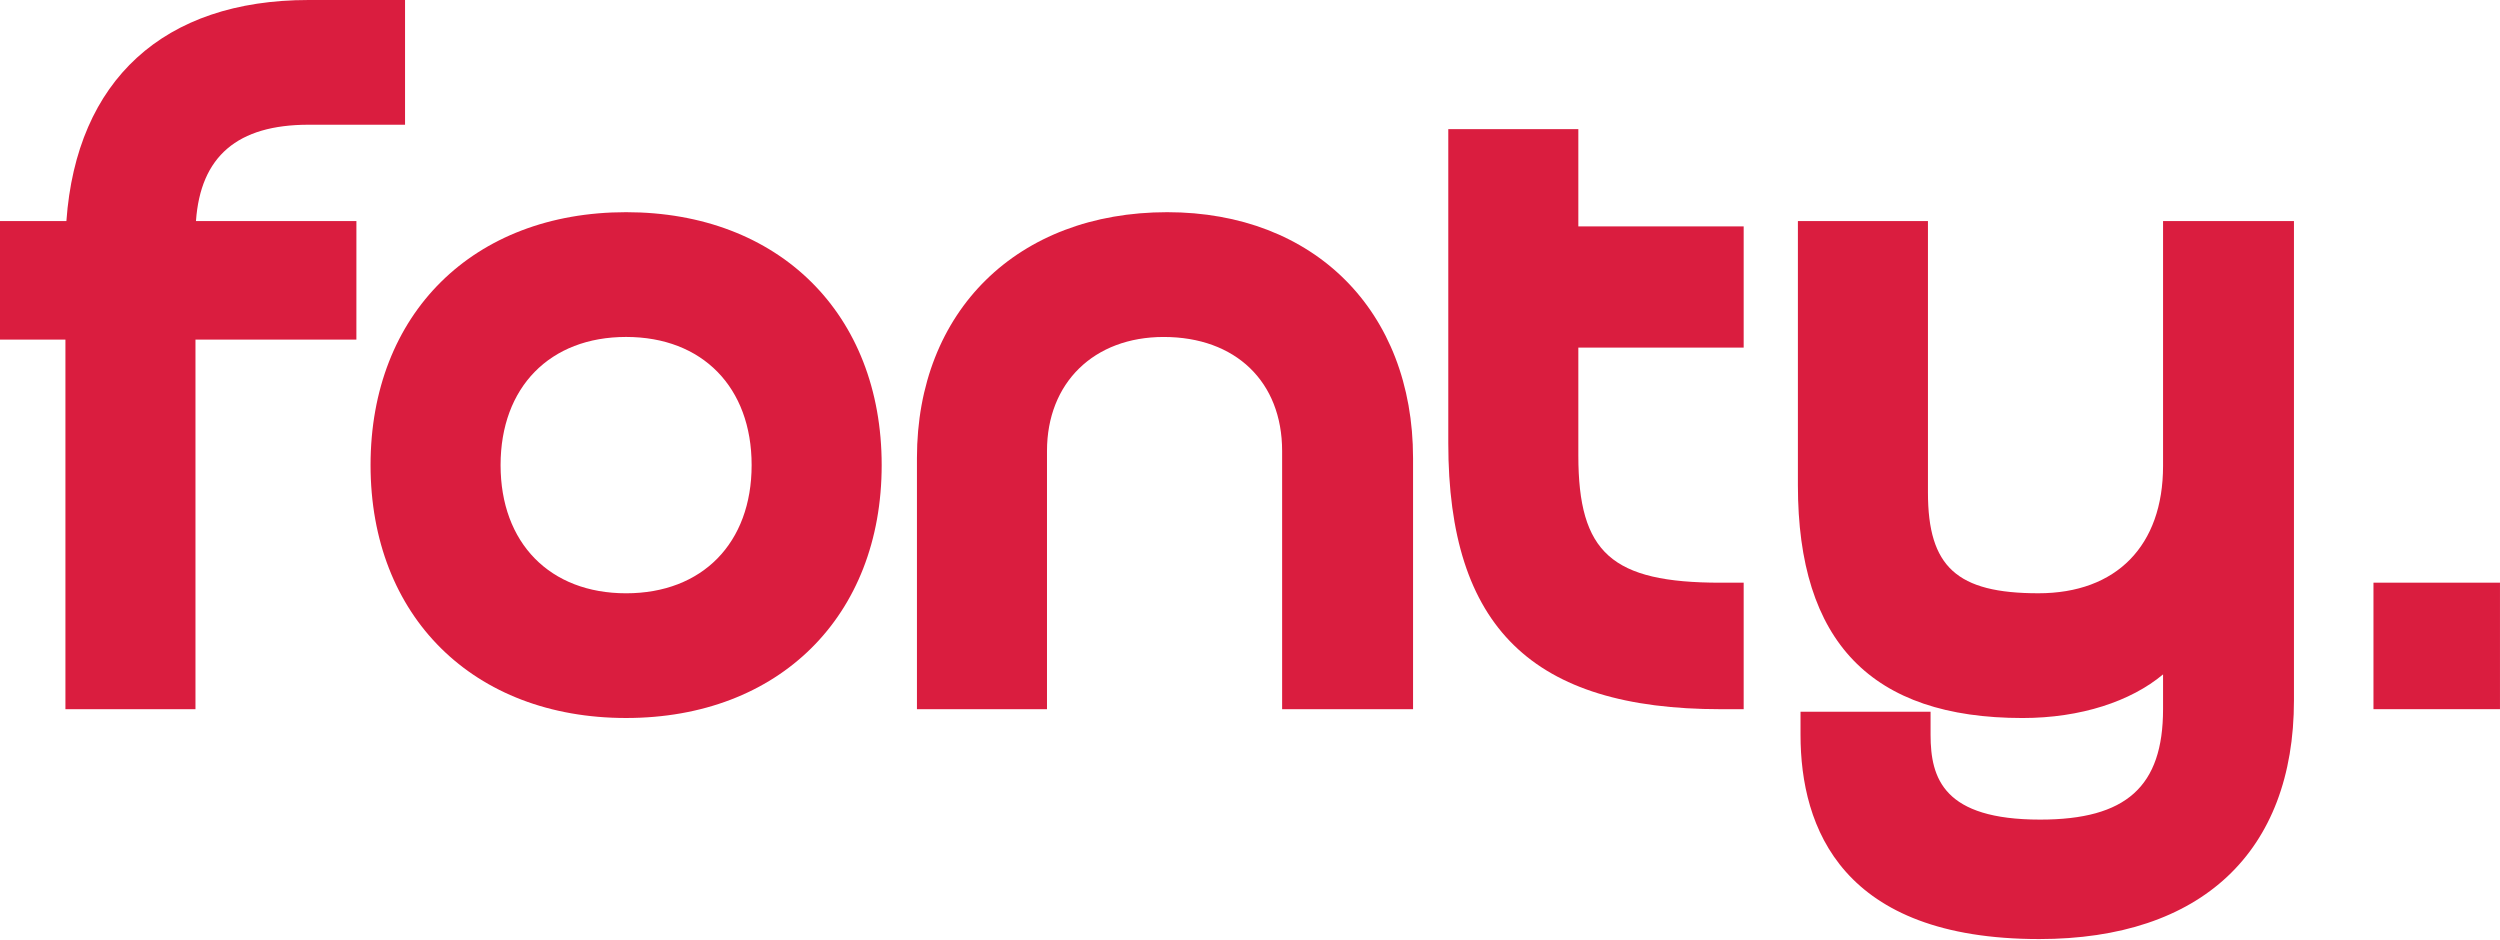
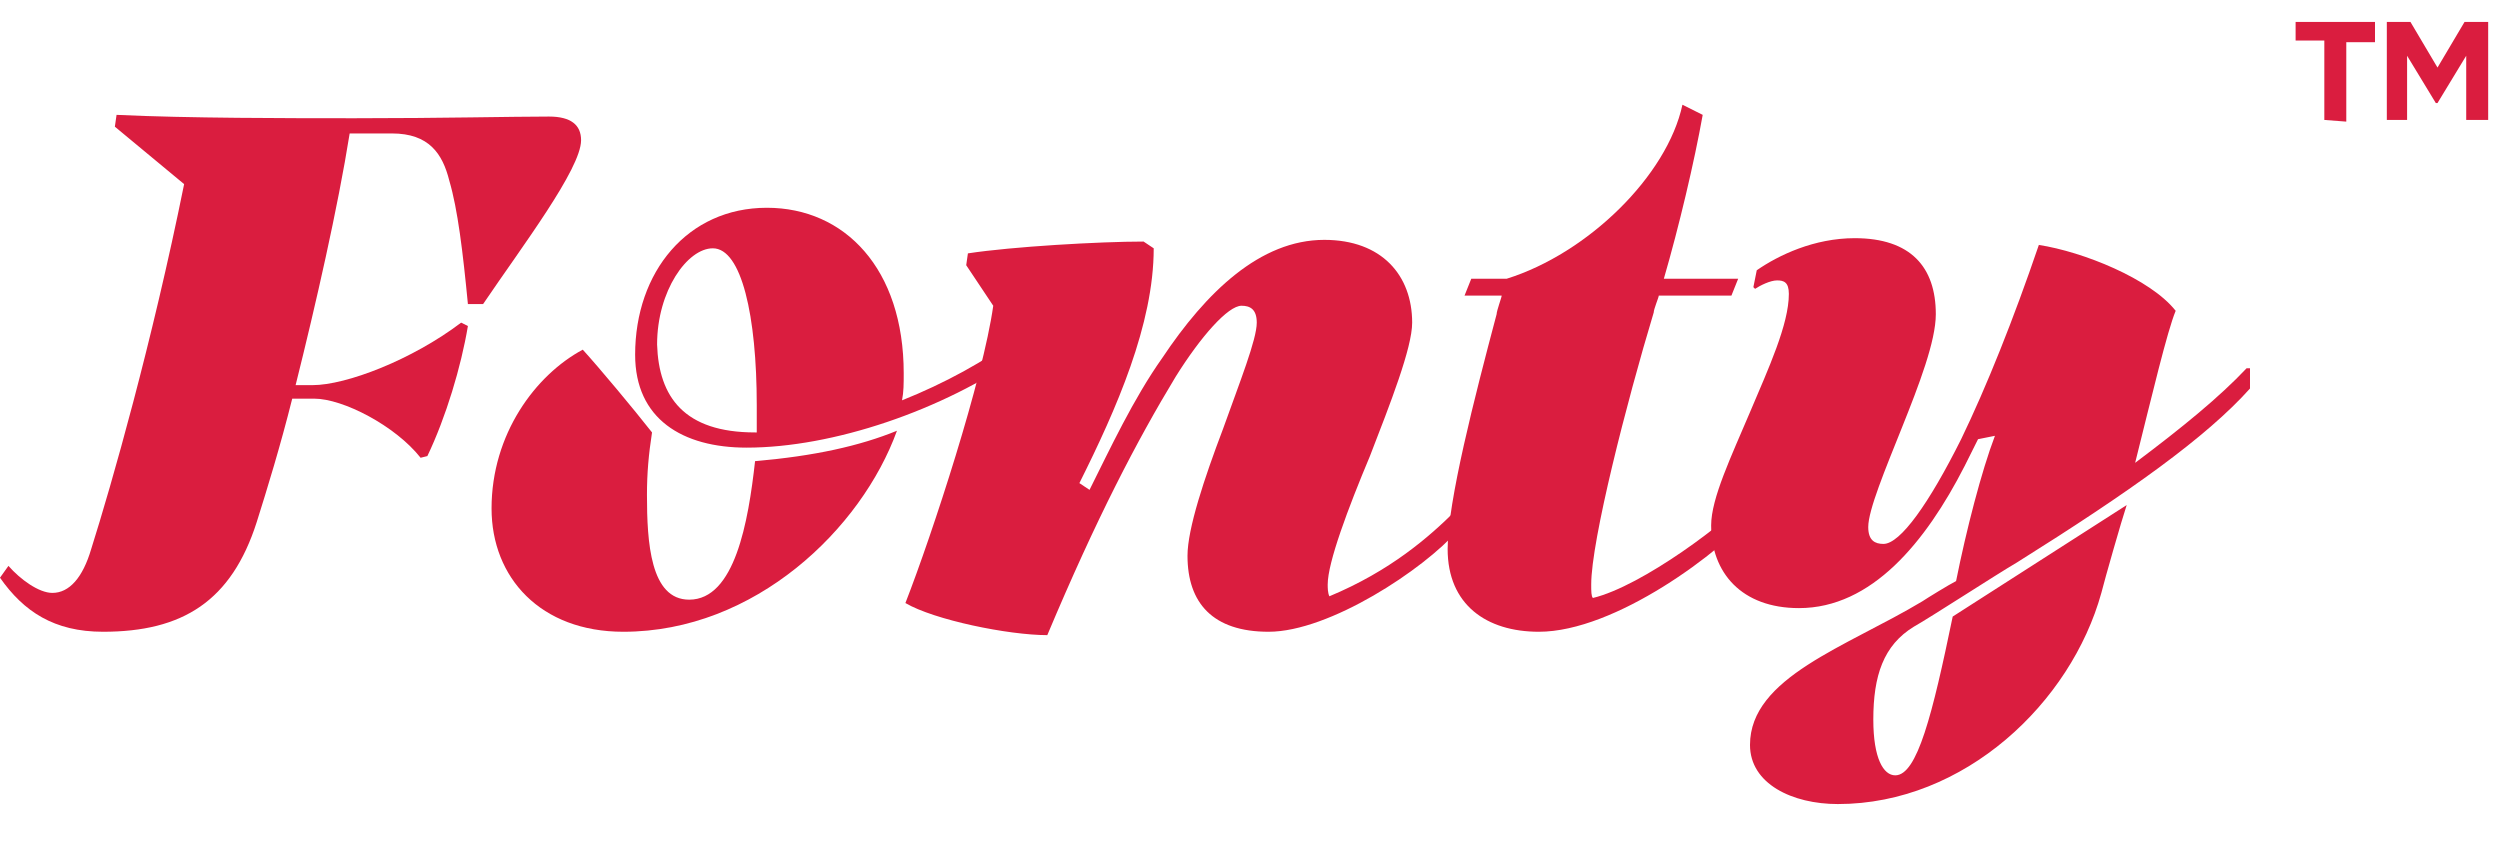
- <svg xmlns="http://www.w3.org/2000/svg" version="1.1" id="Layer_1" x="0px" y="0px" viewBox="0 0 1000.39 375.77" style="enable-background:new 0 0 1000.39 375.77;" xml:space="preserve">
+ <svg xmlns="http://www.w3.org/2000/svg" version="1.1" id="screenshot-088ee182-ee23-8074-8006-17e99400113e" x="0px" y="0px" viewBox="0 0 148 50" style="enable-background:new 0 0 148 50;" xml:space="preserve">
  <style type="text/css">
- 	.st0{fill:#DA1D3F;}
+ 	.st0{display:none;}
+ 	.st1{display:inline;}
+ 	.st2{fill:#DA1D3F;}
</style>
-   <g>
-     <path class="st0" d="M142.62,88.45h-64.2c1.82-25.92,16.62-38.54,45.08-38.54h38.58V0H123.5c-58,0-92.91,32.09-96.93,88.45H0v47.44   h26.18v147.89h52.04V135.89h64.39L142.62,88.45L142.62,88.45z" />
-     <path class="st0" d="M250.54,84.91c-61.17,0-102.26,40.67-102.26,101.2s41.1,101.2,102.26,101.2c61.17,0,102.27-40.67,102.27-101.2   S311.71,84.91,250.54,84.91z M250.54,237.41c-30.51,0-50.23-20.13-50.23-51.29s19.71-51.29,50.23-51.29   c30.51,0,50.23,20.13,50.23,51.29S281.06,237.41,250.54,237.41z" />
-     <path class="st0" d="M467.06,84.91c-59.9,0-100.14,39.53-100.14,98.37v100.5h52.04V180.46c0-27.29,18.76-45.62,46.69-45.62   c28.79,0,47.4,17.91,47.4,45.62v103.33h52.39v-100.5C565.43,124.45,525.9,84.91,467.06,84.91z" />
-     <path class="st0" d="M631.58,51.66h-52.04v125.62c0,73.66,33.61,106.51,108.99,106.51h9.21v-50.62h-9.21   c-43.64,0-56.95-11.9-56.95-50.93v-43.15h66.16v-48.5h-66.16L631.58,51.66L631.58,51.66z" />
-     <path class="st0" d="M865.56,88.45v98.02c0,31.89-18.64,50.93-49.87,50.93c-32.64,0-44.21-10.55-44.21-40.32V88.45h-52.04v105.8   c0,62.62,29.4,93.07,89.88,93.07c23.32,0,43.36-6.68,56.24-17.46v13.9c0,30.99-14.7,44.21-49.17,44.21   c-38.54,0-43.86-16.32-43.86-33.95v-9.21h-52.04v9.21c0,37.29,16.58,81.75,95.54,81.75c64.77,0,101.91-34.82,101.91-95.54V88.45   H865.56z" />
-     <rect x="949.76" y="233.16" class="st0" width="50.62" height="50.62" />
+   <g id="shape-088ee182-ee23-8074-8006-17e99400113e">
+     <g id="shape-088ee182-ee23-8074-8006-17e99400114b" class="st0">
+       <g id="fills-088ee182-ee23-8074-8006-17e99400114b" class="st1">
+         <rect y="0" class="st2" width="148" height="50" />
+       </g>
+     </g>
+     <g id="shape-088ee182-ee23-8074-8006-17e99400114c">
+ 	</g>
+     <g id="shape-088ee182-ee23-8074-8006-17e99400114d">
+       <g id="fills-088ee182-ee23-8074-8006-17e99400114d">
+         <path class="st2" d="M6.1,37.4c-2.9,0-4.7-1.2-6.1-3.2l0.5-0.7c0.7,0.8,1.8,1.6,2.6,1.6c1,0,1.8-0.9,2.3-2.6     c1.2-3.8,3.6-12.2,5.5-21.6L6.8,7.5l0.1-0.7C11.1,7,17.1,7,21,7c5.2,0,9.3-0.1,11.5-0.1c1.3,0,1.9,0.5,1.9,1.4     c0,1.7-3.5,6.3-5.8,9.7h-0.9c-0.3-3.1-0.6-5.6-1.1-7.3c-0.4-1.6-1.2-2.8-3.4-2.8h-2.5c-0.7,4.4-2,10.1-3.2,14.9h1     c2,0,5.9-1.5,8.8-3.7l0.4,0.2c-0.4,2.4-1.3,5.4-2.4,7.7l-0.4,0.1c-1.5-1.9-4.6-3.5-6.3-3.5h-1.3c-0.7,2.8-1.5,5.4-2.1,7.3     C13.7,35.6,10.8,37.4,6.1,37.4z" />
+       </g>
+     </g>
+     <g id="shape-088ee182-ee23-8074-8006-17e99400114e">
+       <g id="fills-088ee182-ee23-8074-8006-17e99400114e">
+         <path class="st2" d="M53.1,25.5c-2.1,5.8-8.4,11.9-16.2,11.9c-4.9,0-7.8-3.2-7.8-7.3c0-4.4,2.6-7.9,5.4-9.4c1,1.1,3,3.5,4.1,4.9     c-0.2,1.3-0.3,2.4-0.3,3.7c0,2.8,0.2,6.2,2.5,6.2c2.7,0,3.5-4.6,3.9-8.2C48.2,27,50.9,26.4,53.1,25.5z M44.2,26.5     c-3.8,0-6.6-1.7-6.6-5.5c0-4.9,3.1-8.7,7.8-8.7c4.6,0,8.1,3.6,8.1,9.8c0,0.6,0,1.1-0.1,1.6c2.5-1,4.9-2.3,6.9-3.8l0.2,0.1v1     C55.8,24.3,49.3,26.5,44.2,26.5z M44.7,25.6h0.1V24c0-5.3-0.9-9.3-2.6-9.3c-1.5,0-3.3,2.5-3.3,5.7C39,23.5,40.5,25.6,44.7,25.6z" />
+       </g>
+     </g>
+     <g id="shape-088ee182-ee23-8074-8006-17e99400114f">
+       <g id="fills-088ee182-ee23-8074-8006-17e99400114f">
+         <path class="st2" d="M75.1,37.4c-3.3,0-4.8-1.7-4.8-4.5c0-1.6,1-4.6,2.1-7.5c1-2.8,2-5.3,2-6.3c0-0.8-0.4-1-0.9-1     c-0.8,0-2.4,1.8-3.9,4.2c-2.3,3.8-4.7,8.4-7.6,15.3c-2.3,0-6.7-0.9-8.4-1.9c1.6-4.1,4.6-13.3,5.2-17.6l-1.6-2.4l0.1-0.7     c2.6-0.4,7.8-0.7,10.4-0.7l0.6,0.4c0,4.5-2.2,9.5-4.4,13.9l0.6,0.4c1.2-2.4,2.6-5.4,4.3-7.8c2.6-3.9,5.8-7,9.6-7     c3.4,0,5.2,2.1,5.2,4.9c0,1.5-1.3,4.8-2.5,7.9c-1.3,3.1-2.5,6.3-2.5,7.6c0,0.2,0,0.5,0.1,0.7c3.6-1.5,5.9-3.5,7.5-5.1l0.1,0.1     v1.1C84.3,33.7,78.7,37.4,75.1,37.4z" />
+       </g>
+     </g>
+     <g id="shape-088ee182-ee23-8074-8006-17e994001150">
+       <g id="fills-088ee182-ee23-8074-8006-17e994001150">
+         <path class="st2" d="M91.1,37.4c-3.1,0-5.4-1.6-5.4-4.9c0-2.8,1.6-9,2.9-13.9c0-0.2,0.3-1,0.3-1.1h-2.2l0.4-1h2.1     c4.8-1.5,9.5-6.1,10.4-10.3l1.2,0.6c-0.5,2.8-1.4,6.6-2.3,9.7h4.4l-0.4,1h-4.3c0,0.1-0.3,0.8-0.3,1c-1.6,5.3-3.7,13.5-3.7,16.1     c0,0.4,0,0.7,0.1,0.8c2.9-0.7,8-4.5,9.6-6.3l0.1,0.1v1C101.9,32.7,95.6,37.4,91.1,37.4z" />
+       </g>
+     </g>
+     <g id="shape-088ee182-ee23-8074-8006-17e994001151">
+       <g id="fills-088ee182-ee23-8074-8006-17e994001151">
+         <path class="st2" d="M108.8,47.6c-2.7,0-5.2-1.2-5.2-3.5c0-4,5.7-5.8,10.2-8.5c0.3-0.2,1.6-1,2-1.2c0.6-3,1.5-6.5,2.3-8.6l-1,0.2     c-0.1,0.2-0.7,1.4-0.8,1.6c-2.3,4.5-5.5,8.4-9.8,8.4c-3.4,0-5.2-2.1-5.2-4.9c0-1.6,1.2-4.1,2.3-6.7c1.1-2.6,2.3-5.2,2.3-7     c0-0.7-0.3-0.8-0.7-0.8c-0.4,0-1,0.3-1.3,0.5l-0.1-0.1l0.2-1c1.3-0.9,3.4-1.9,5.8-1.9c3.3,0,4.8,1.7,4.8,4.5c0,1.6-1,4.2-2,6.7     c-1,2.5-2,4.9-2,5.9c0,0.8,0.4,1,0.9,1c1,0,2.7-2.4,4.6-6.2c1.5-3.1,3.1-7.1,4.6-11.5c2.6,0.4,6.6,2,8.1,3.9     c-0.5,1.2-1.4,5-2.4,9c2.8-2.1,5-3.9,6.6-5.6h0.2v1.2c-2.6,2.9-7.1,6.1-13.8,10.3c-1.2,0.7-5.2,3.3-6.1,3.8     c-1.8,1.1-2.4,2.9-2.4,5.5c0,2.3,0.6,3.3,1.3,3.3c1.3,0,2.2-3.6,3.4-9.4l10.3-6.6c-0.3,0.9-1.3,4.4-1.5,5.2     C122.6,41.6,116.3,47.6,108.8,47.6z" />
+       </g>
+     </g>
+     <g id="shape-088ee182-ee23-8074-8006-17e994001152">
+       <g id="fills-088ee182-ee23-8074-8006-17e994001152">
+         <path class="st2" d="M137.6,7.1V2.4h-1.7V1.3h4.7v1.2h-1.7v4.7L137.6,7.1z" />
+       </g>
+     </g>
+     <g id="shape-088ee182-ee23-8074-8006-17e994001153">
+       <g id="fills-088ee182-ee23-8074-8006-17e994001153">
+         <path class="st2" d="M141.3,7.1V1.3h1.4l1.6,2.7h0l1.6-2.7h1.4v5.8h-1.3V3.3h0l-1.7,2.8h-0.1l-1.7-2.8h0v3.8L141.3,7.1z" />
+       </g>
+     </g>
  </g>
</svg>
